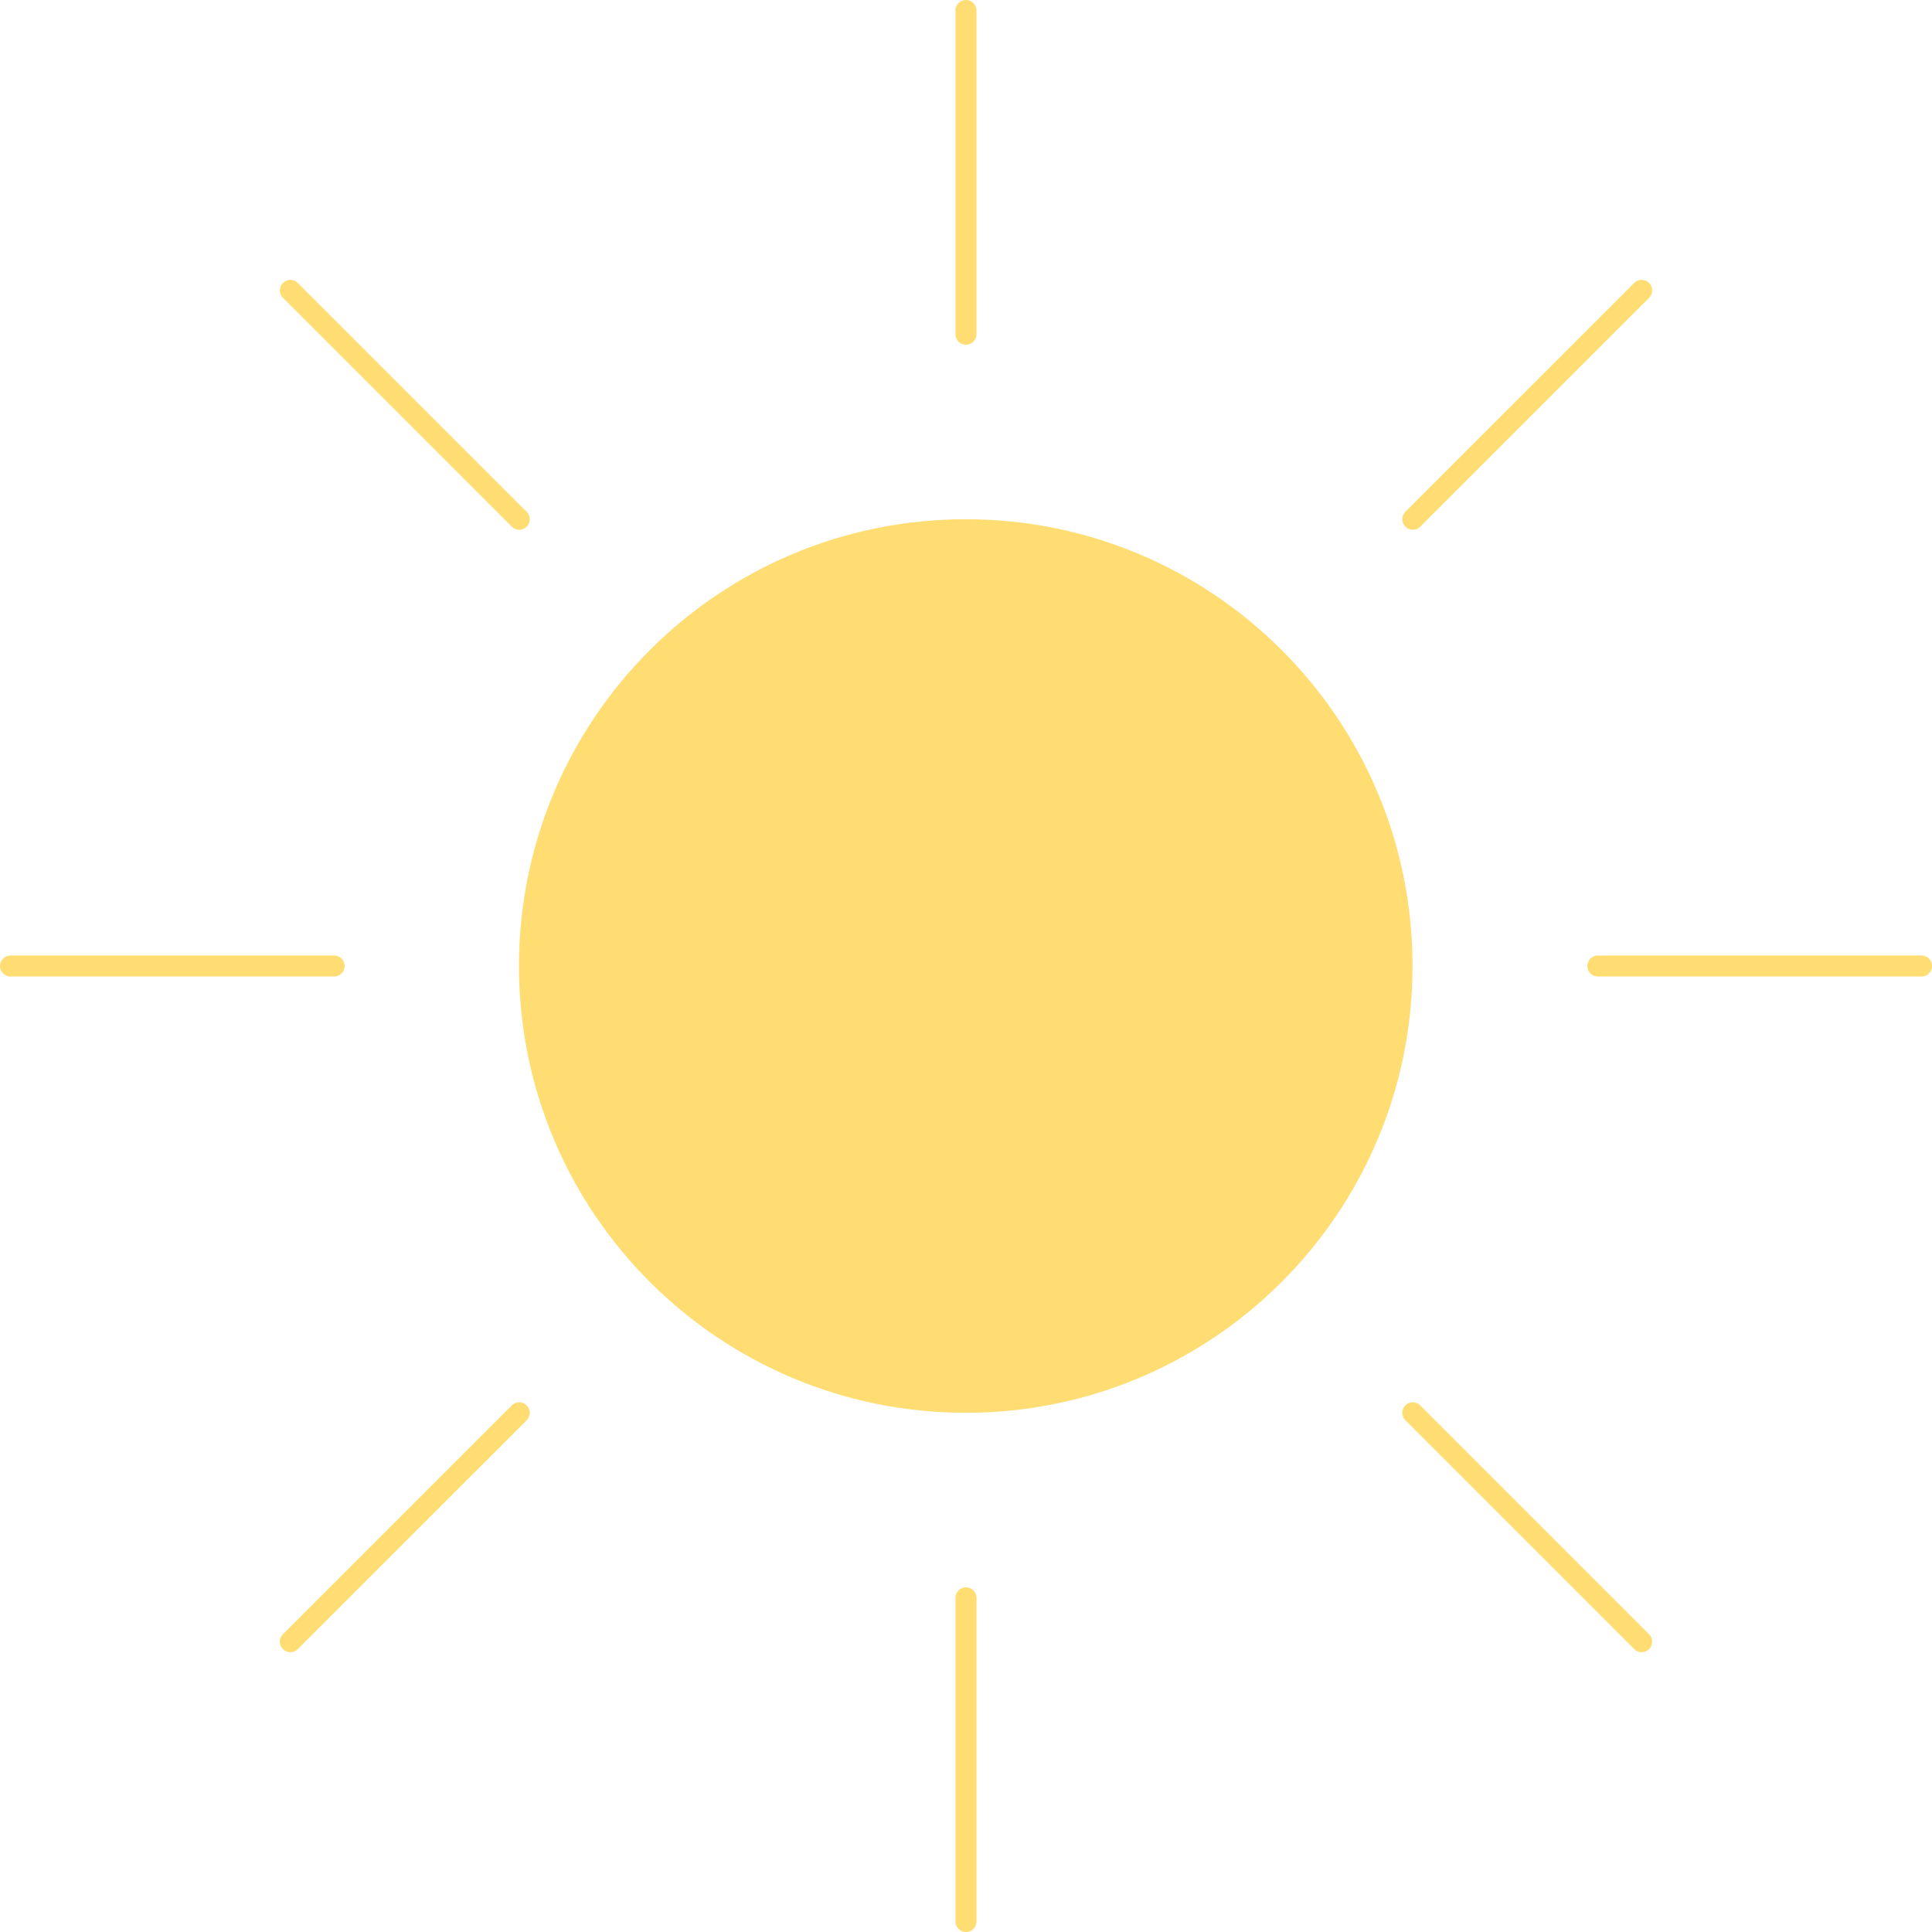
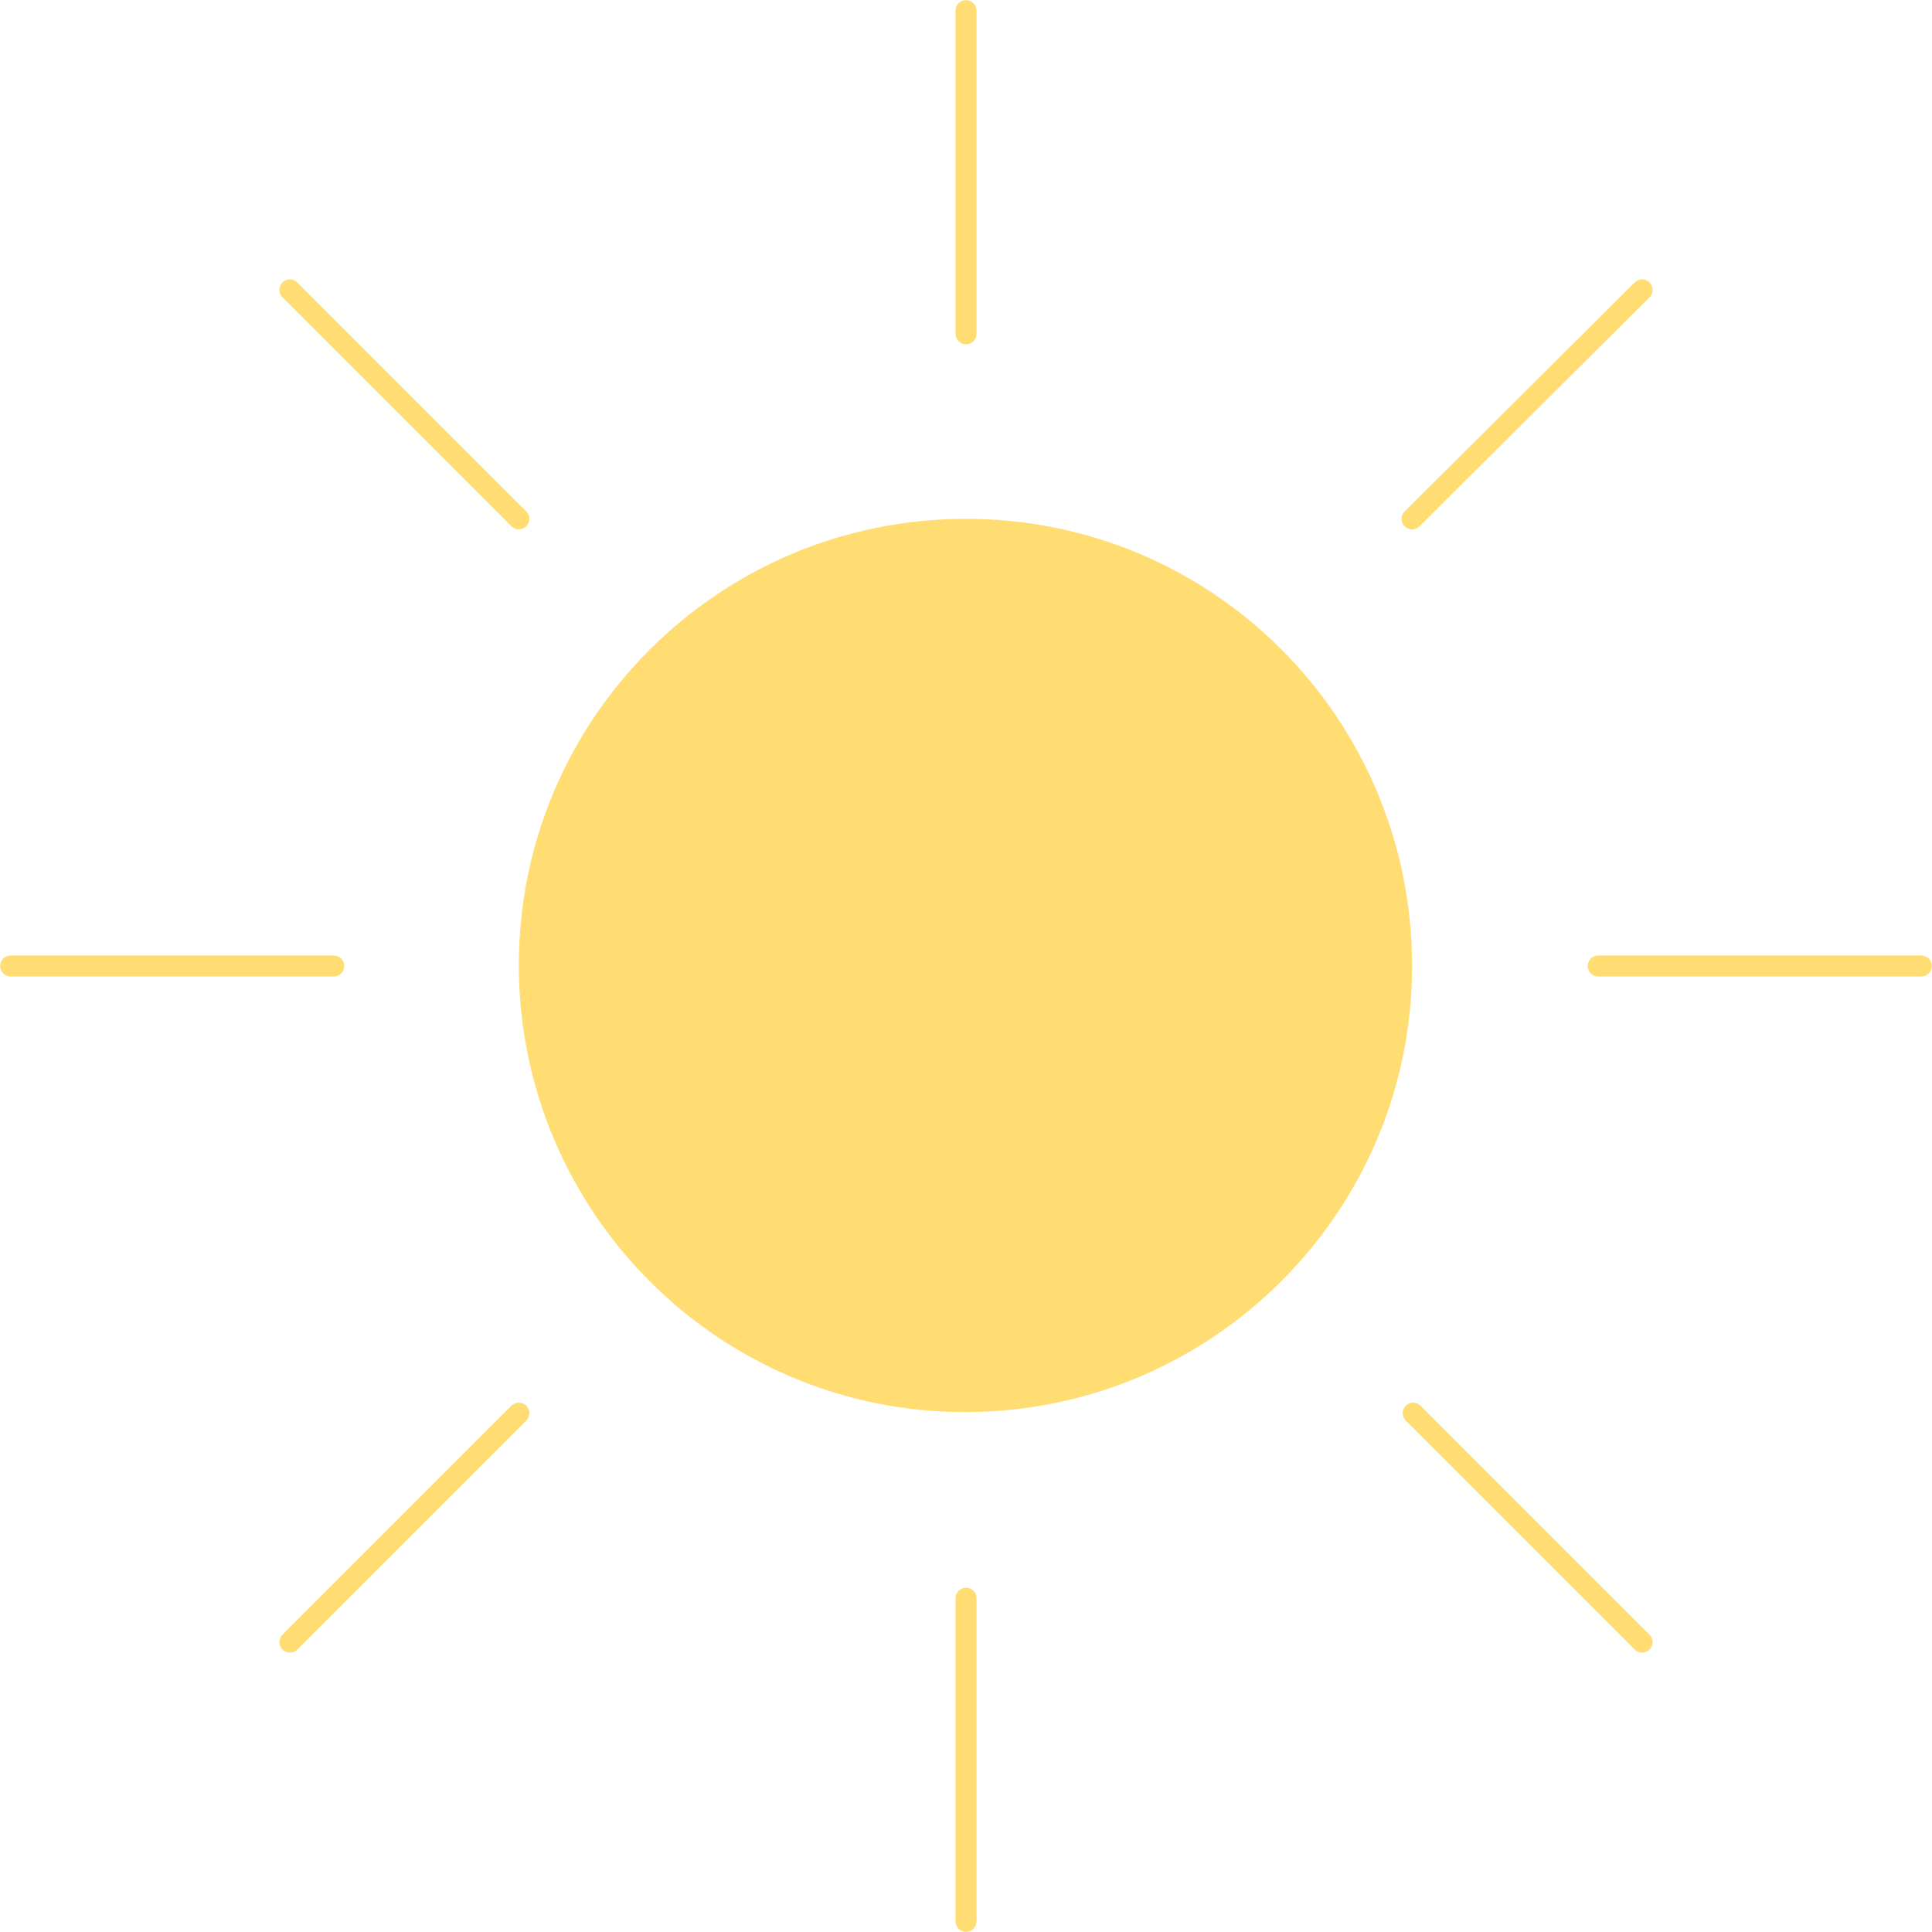
- <svg xmlns="http://www.w3.org/2000/svg" width="180.597" height="180.596" viewBox="0 0 180.597 180.596">
-   <defs>
-     <style>.a{fill:none;stroke:#ffdd73;stroke-linecap:round;stroke-miterlimit:10;stroke-width:1.964px;}.b{fill:#ffdd73;}</style>
-   </defs>
-   <g transform="translate(0.982 0.982)">
-     <line class="a" y1="30.256" transform="translate(89.314)" />
-     <line class="a" y1="30.252" transform="translate(89.314 148.38)" />
-     <line class="a" x2="30.256" transform="translate(148.378 89.317)" />
-     <line class="a" x2="30.252" transform="translate(0 89.317)" />
-     <line class="a" x2="21.394" y2="21.392" transform="translate(131.08 131.082)" />
-     <line class="a" x2="21.394" y2="21.392" transform="translate(26.16 26.162)" />
-     <line class="a" y1="21.392" x2="21.394" transform="translate(131.08 26.162)" />
-     <line class="a" y1="21.392" x2="21.394" transform="translate(26.16 131.083)" />
-     <path class="b" d="M69.625,27.854a41.763,41.763,0,1,0,41.744,41.783v-.021A41.753,41.753,0,0,0,69.627,27.854h0" transform="translate(19.688 19.701)" />
+ <svg xmlns="http://www.w3.org/2000/svg" version="1.1" id="Layer_2" x="0px" y="0px" viewBox="0 0 180.6 180.6" style="enable-background:new 0 0 180.6 180.6;" xml:space="preserve">
+   <style type="text/css">
+ 	.st0{fill:#FFDD73;}
+ 	.st1{fill:none;stroke:#FFDD73;stroke-width:1.964;stroke-linecap:round;stroke-miterlimit:10;}
+ </style>
+   <g>
+     <path id="Path_4624" class="st0" d="M90.3,48.5c-23.1,0-41.8,18.7-41.8,41.7c0,23.1,18.7,41.8,41.7,41.8   c23.1,0,41.8-18.7,41.8-41.7v0C132,67.2,113.4,48.5,90.3,48.5L90.3,48.5" />
+     <line class="st1" x1="90.3" y1="31.2" x2="90.3" y2="1" />
+     <line class="st1" x1="132" y1="48.5" x2="153.5" y2="27.1" />
+     <line class="st1" x1="149.4" y1="90.3" x2="179.6" y2="90.3" />
+     <line class="st1" x1="132.1" y1="132.1" x2="153.5" y2="153.5" />
+     <line class="st1" x1="90.3" y1="149.4" x2="90.3" y2="179.6" />
+     <line class="st1" x1="48.5" y1="132.1" x2="27.1" y2="153.5" />
+     <line class="st1" x1="31.2" y1="90.3" x2="1" y2="90.3" />
+     <line class="st1" x1="48.5" y1="48.5" x2="27.1" y2="27.1" />
  </g>
</svg>
